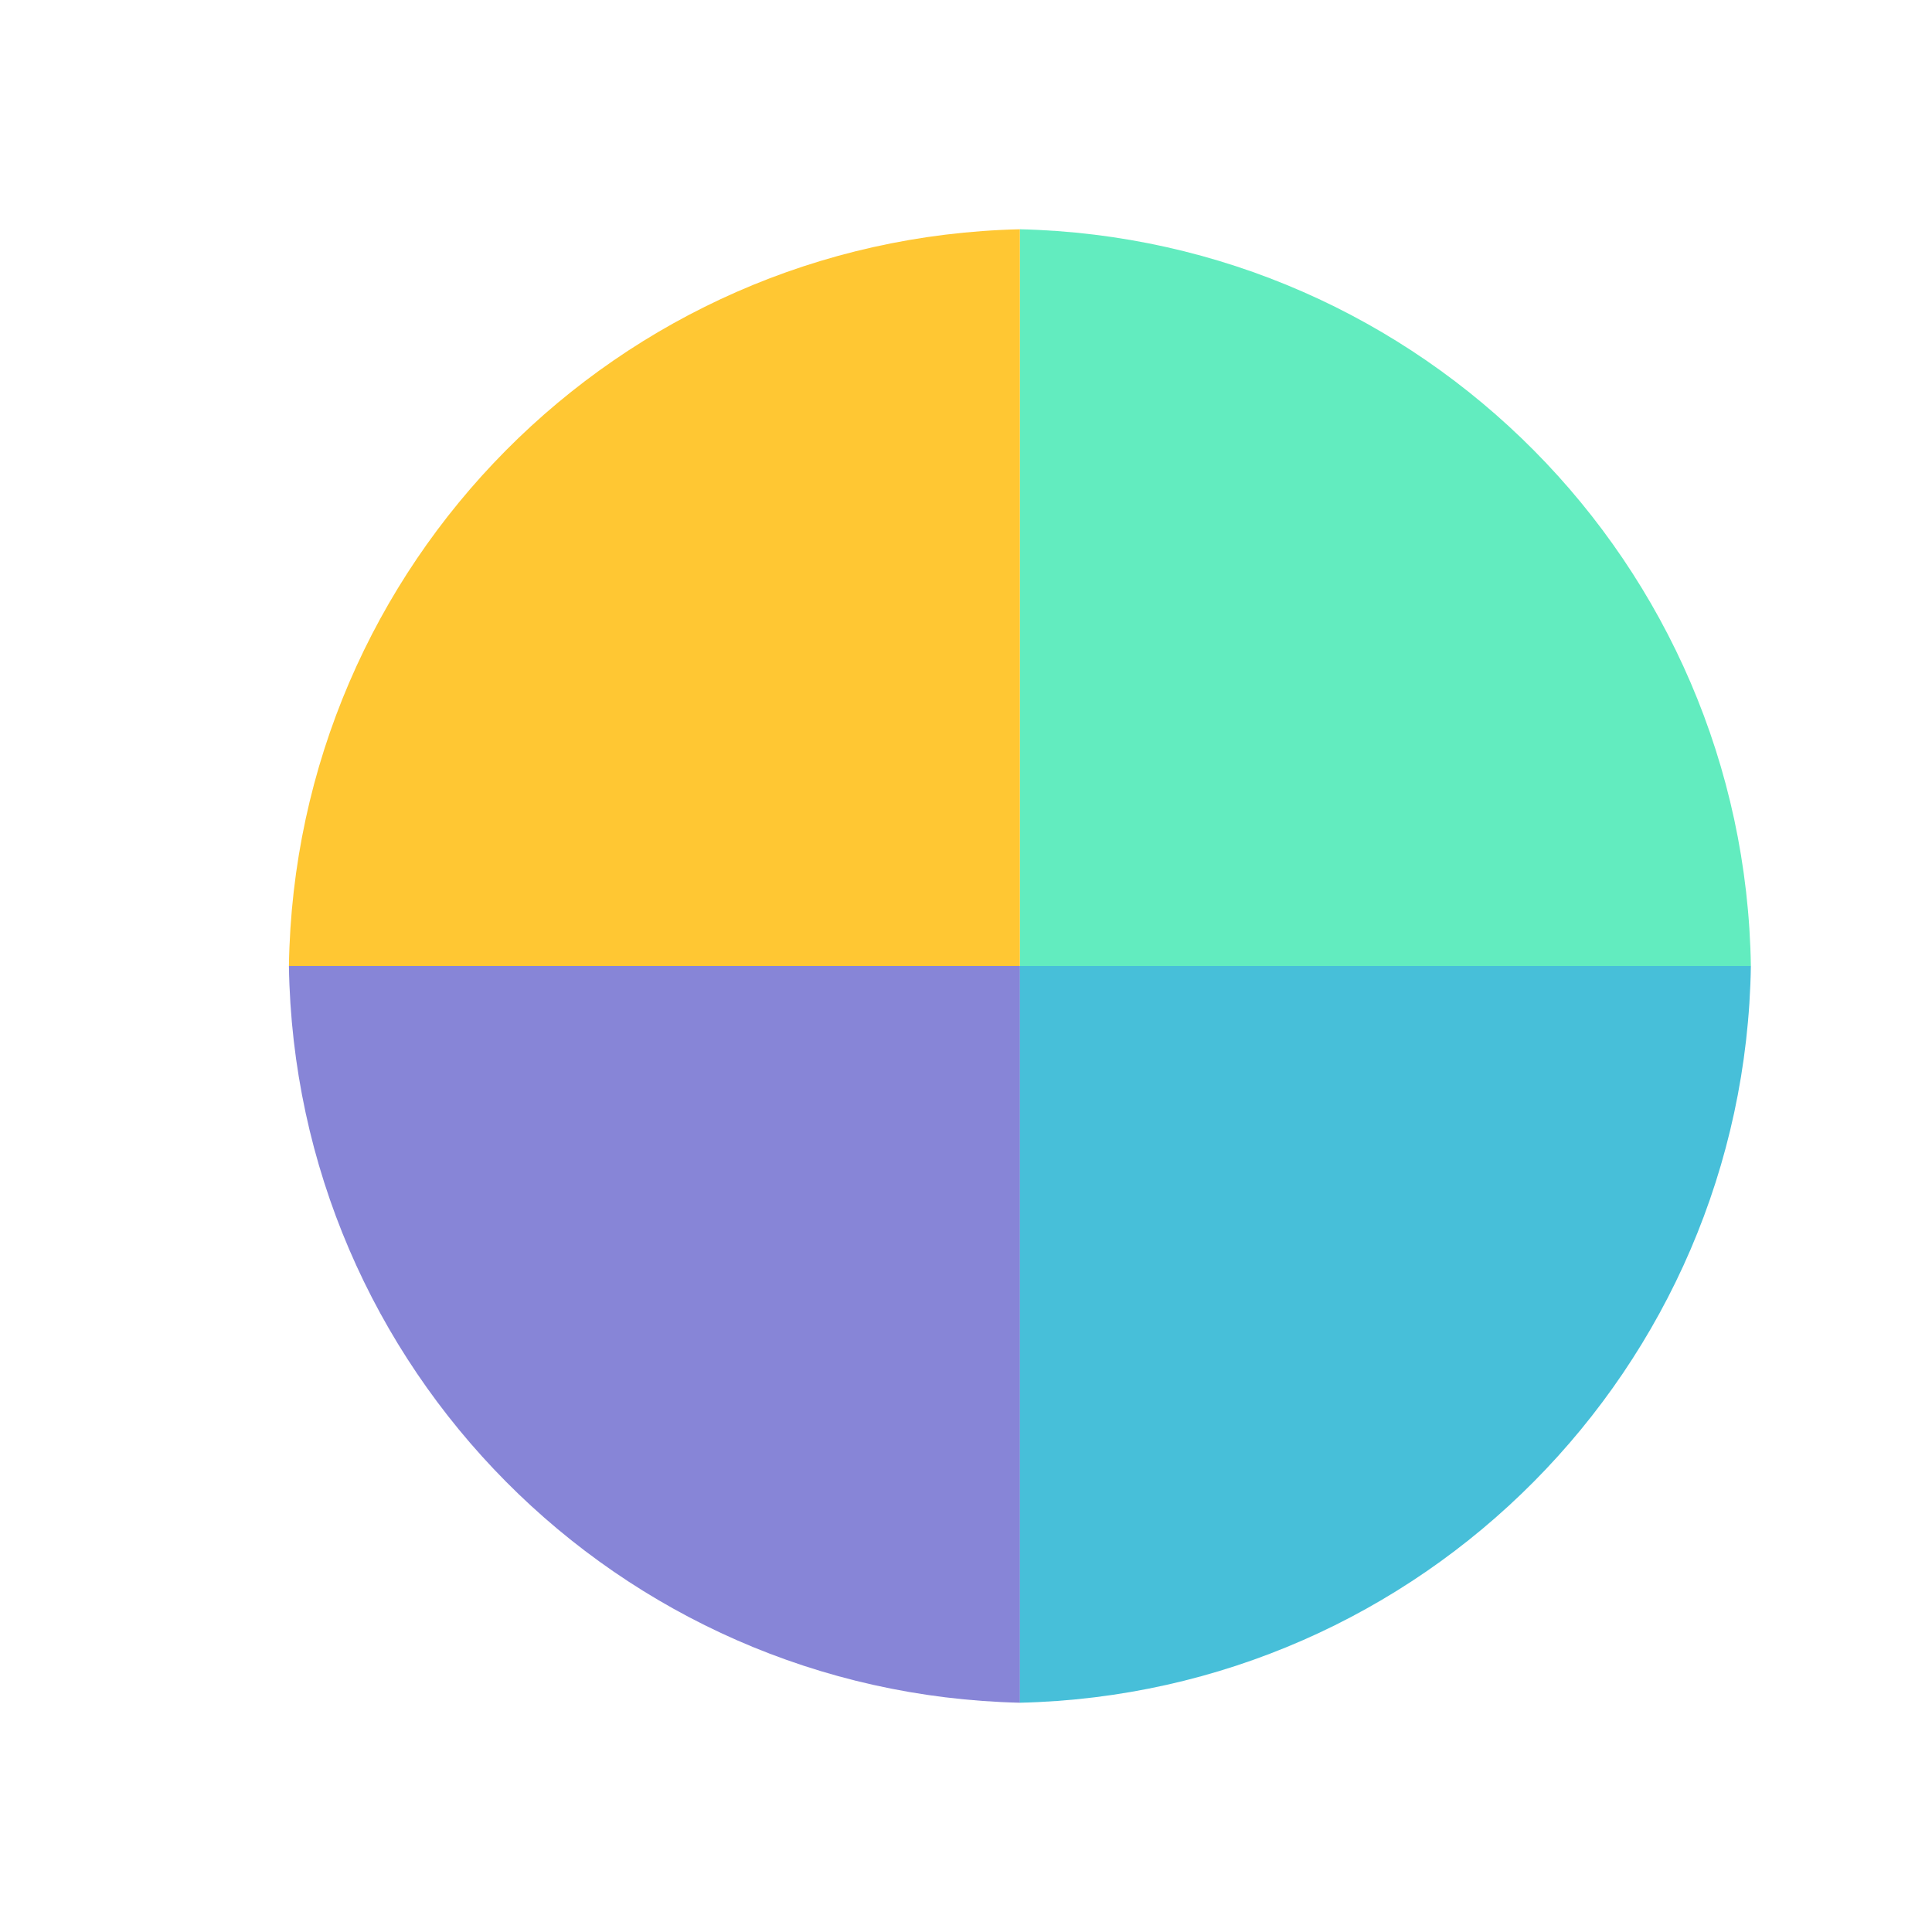
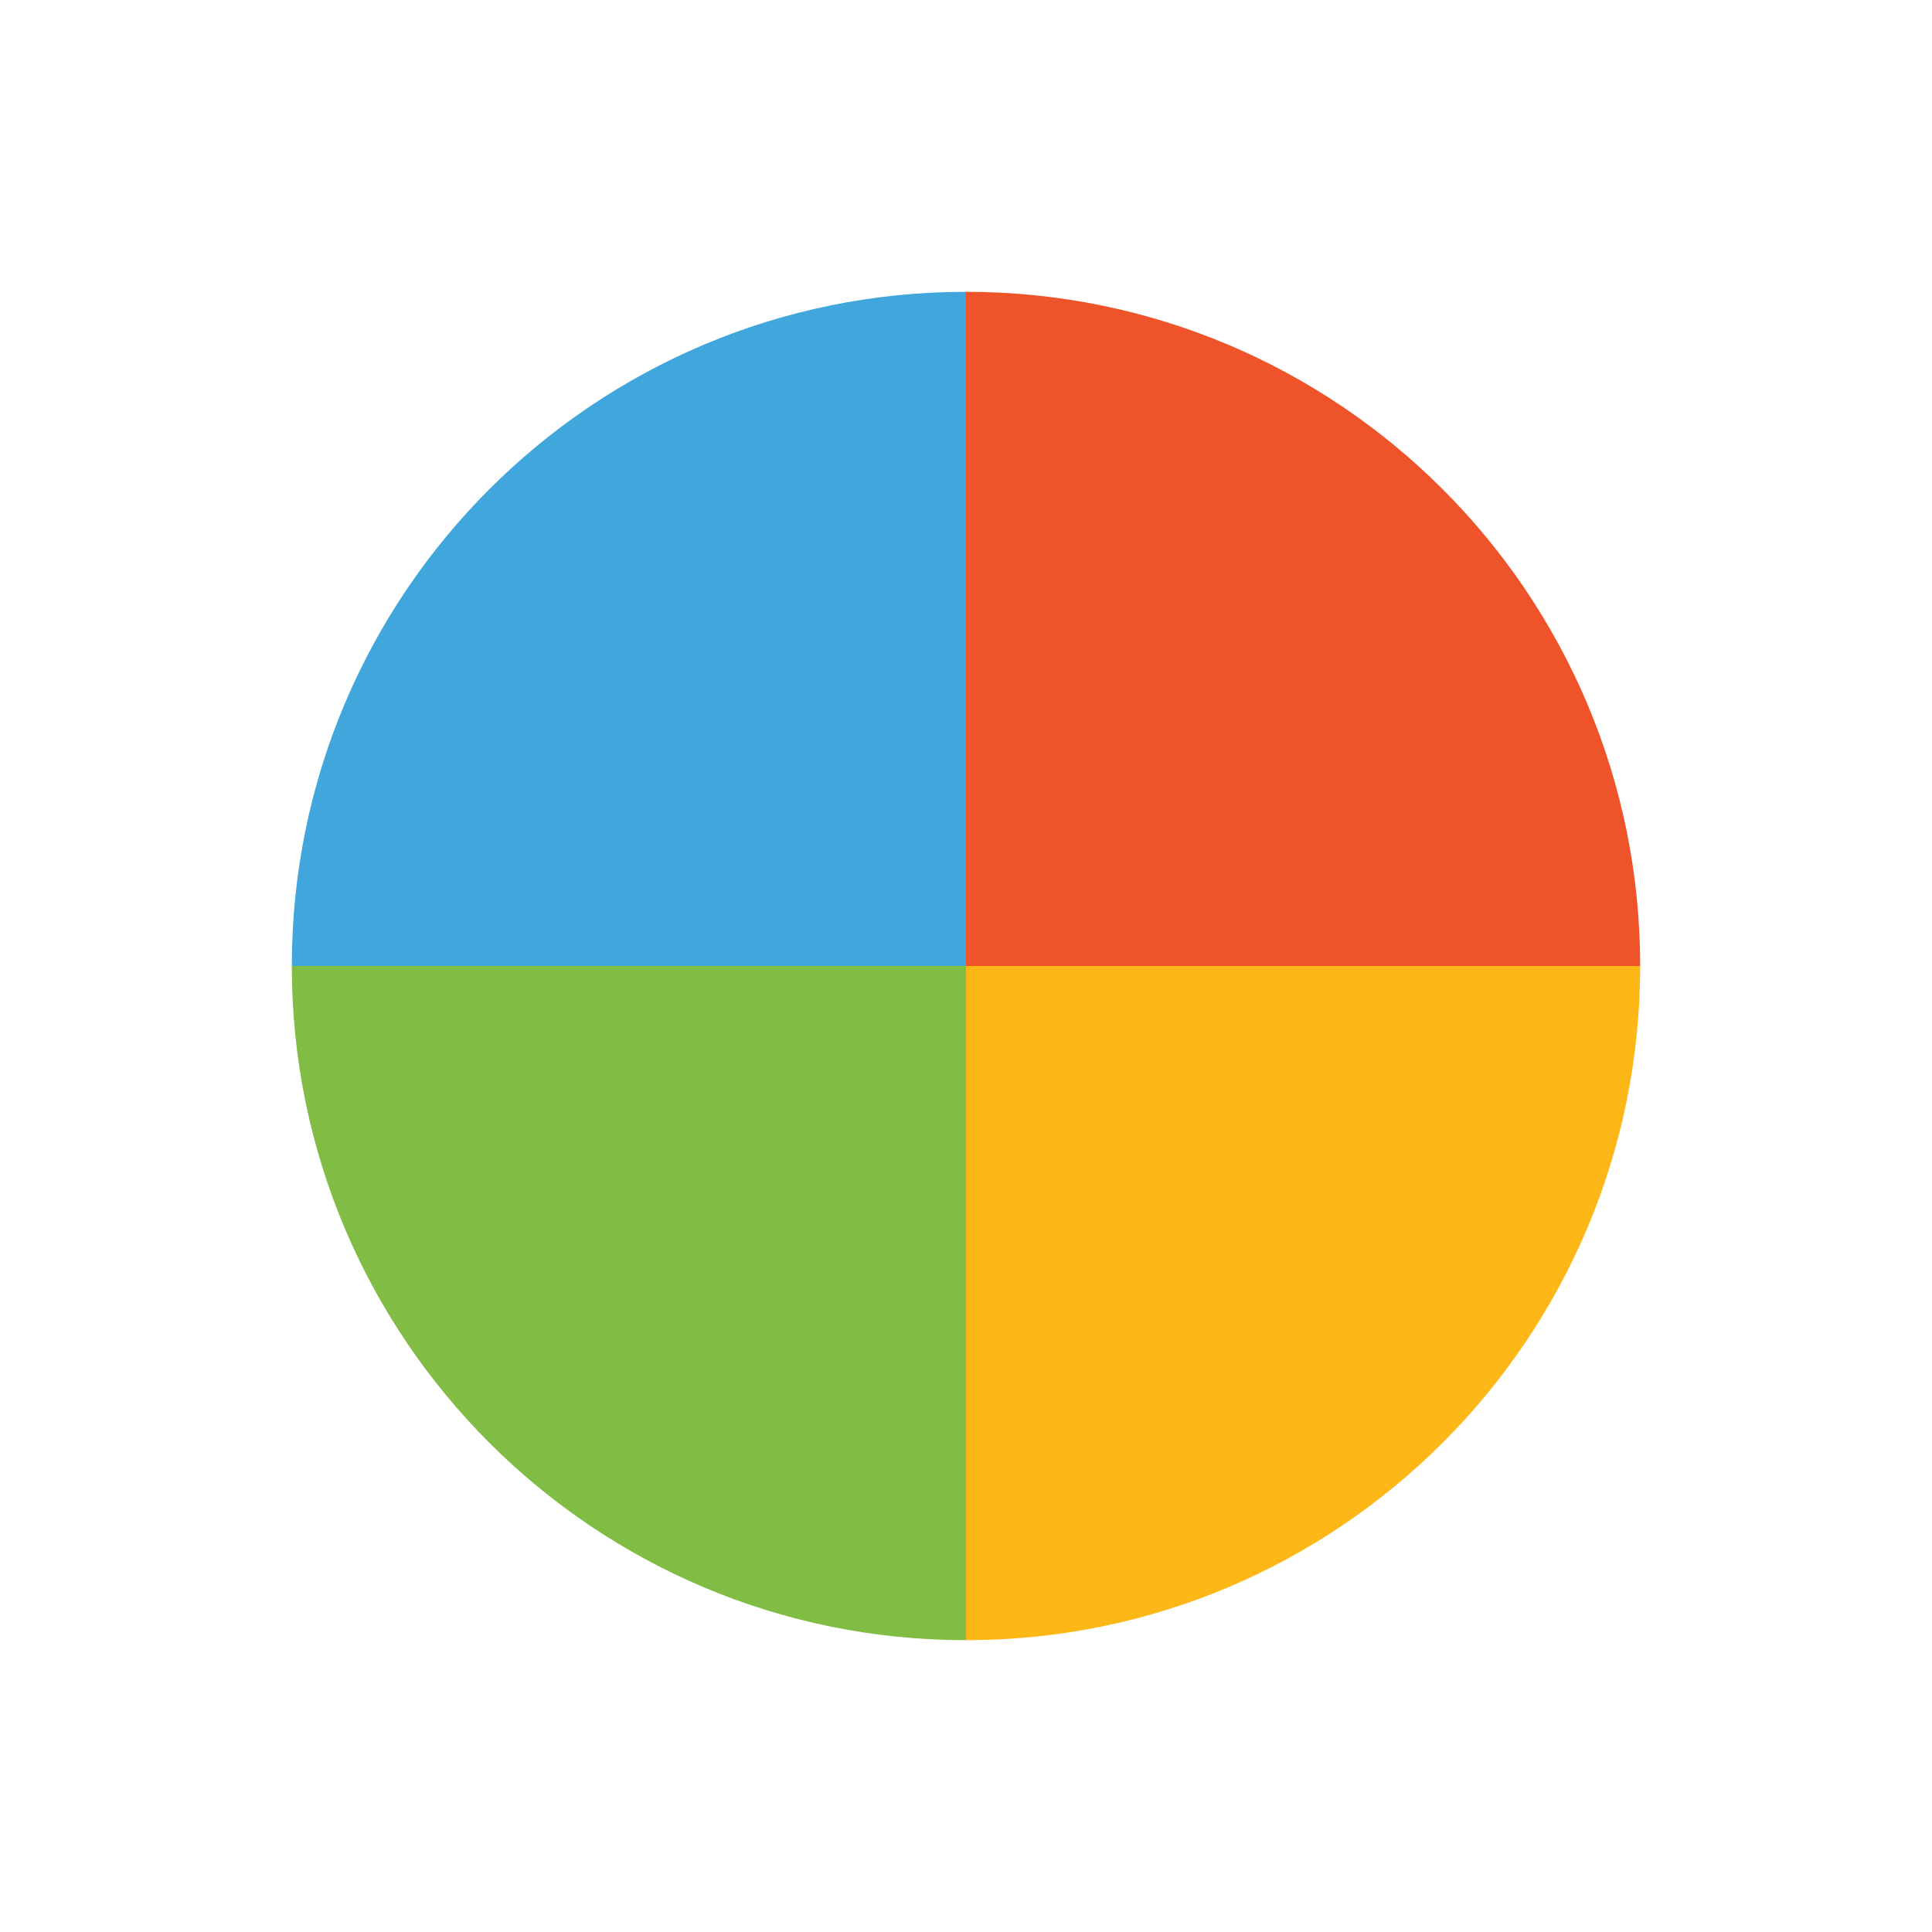
<svg xmlns="http://www.w3.org/2000/svg" width="32px" height="32px" viewBox="0 0 24 24" version="1.1" id="svg2">
  <defs id="defs9" />
-   <path style="opacity:1;fill:#6967cd;fill-opacity:0.8;stroke:none;stroke-width:1.421;stroke-linecap:butt;stroke-linejoin:round;stroke-miterlimit:4;stroke-dasharray:none;paint-order:fill markers stroke" d="m 3.589,12 a 9.297,9.297 0 0 0 9.081,9.152 V 12 Z" id="circle938" />
-   <path id="path819" d="m 21.75,12 a 9.297,9.297 0 0 1 -9.081,9.152 V 12 Z" style="opacity:1;fill:#19afcf;fill-opacity:0.8;stroke:none;stroke-width:1.421;stroke-linecap:butt;stroke-linejoin:round;stroke-miterlimit:4;stroke-dasharray:none;paint-order:fill markers stroke" />
-   <path style="opacity:1;fill:#3be7af;fill-opacity:0.8;stroke:none;stroke-width:1.421;stroke-linecap:butt;stroke-linejoin:round;stroke-miterlimit:4;stroke-dasharray:none;paint-order:fill markers stroke" d="M 21.75,12 A 9.297,9.297 0 0 0 12.669,2.848 V 12 Z" id="path821" />
-   <path id="path823" d="M 3.589,12 A 9.297,9.297 0 0 1 12.669,2.848 V 12 Z" style="opacity:1;fill:#ffb900;fill-opacity:0.8;stroke:none;stroke-width:1.421;stroke-linecap:butt;stroke-linejoin:round;stroke-miterlimit:4;stroke-dasharray:none;paint-order:fill markers stroke" />
+   <g id="layer2" style="opacity:0.98">
+     <path style="fill:#329fd9;fill-opacity:0.949;stroke-width:0.75" d="M 12,3.625 V 12 H 3.625 A 8.375,8.375 0 0 1 12,3.625 Z" id="path3795" />
+     <path id="path3800" d="M 12,3.625 V 12 h 8.375 A 8.375,8.375 0 0 0 12,3.625 Z" style="fill:#ef5025;fill-opacity:1;stroke-width:0.75" />
+     <path style="fill:#fdb713;fill-opacity:1;stroke-width:0.75" d="M 12,20.375 V 12 h 8.375 A 8.375,8.375 0 0 1 12,20.375 Z" id="path3802" />
+     <path id="path3804" d="M 12,20.375 V 12 H 3.625 A 8.375,8.375 0 0 0 12,20.375 Z" style="fill:#7ebb41;fill-opacity:1;stroke-width:0.75" />
+   </g>
</svg>
